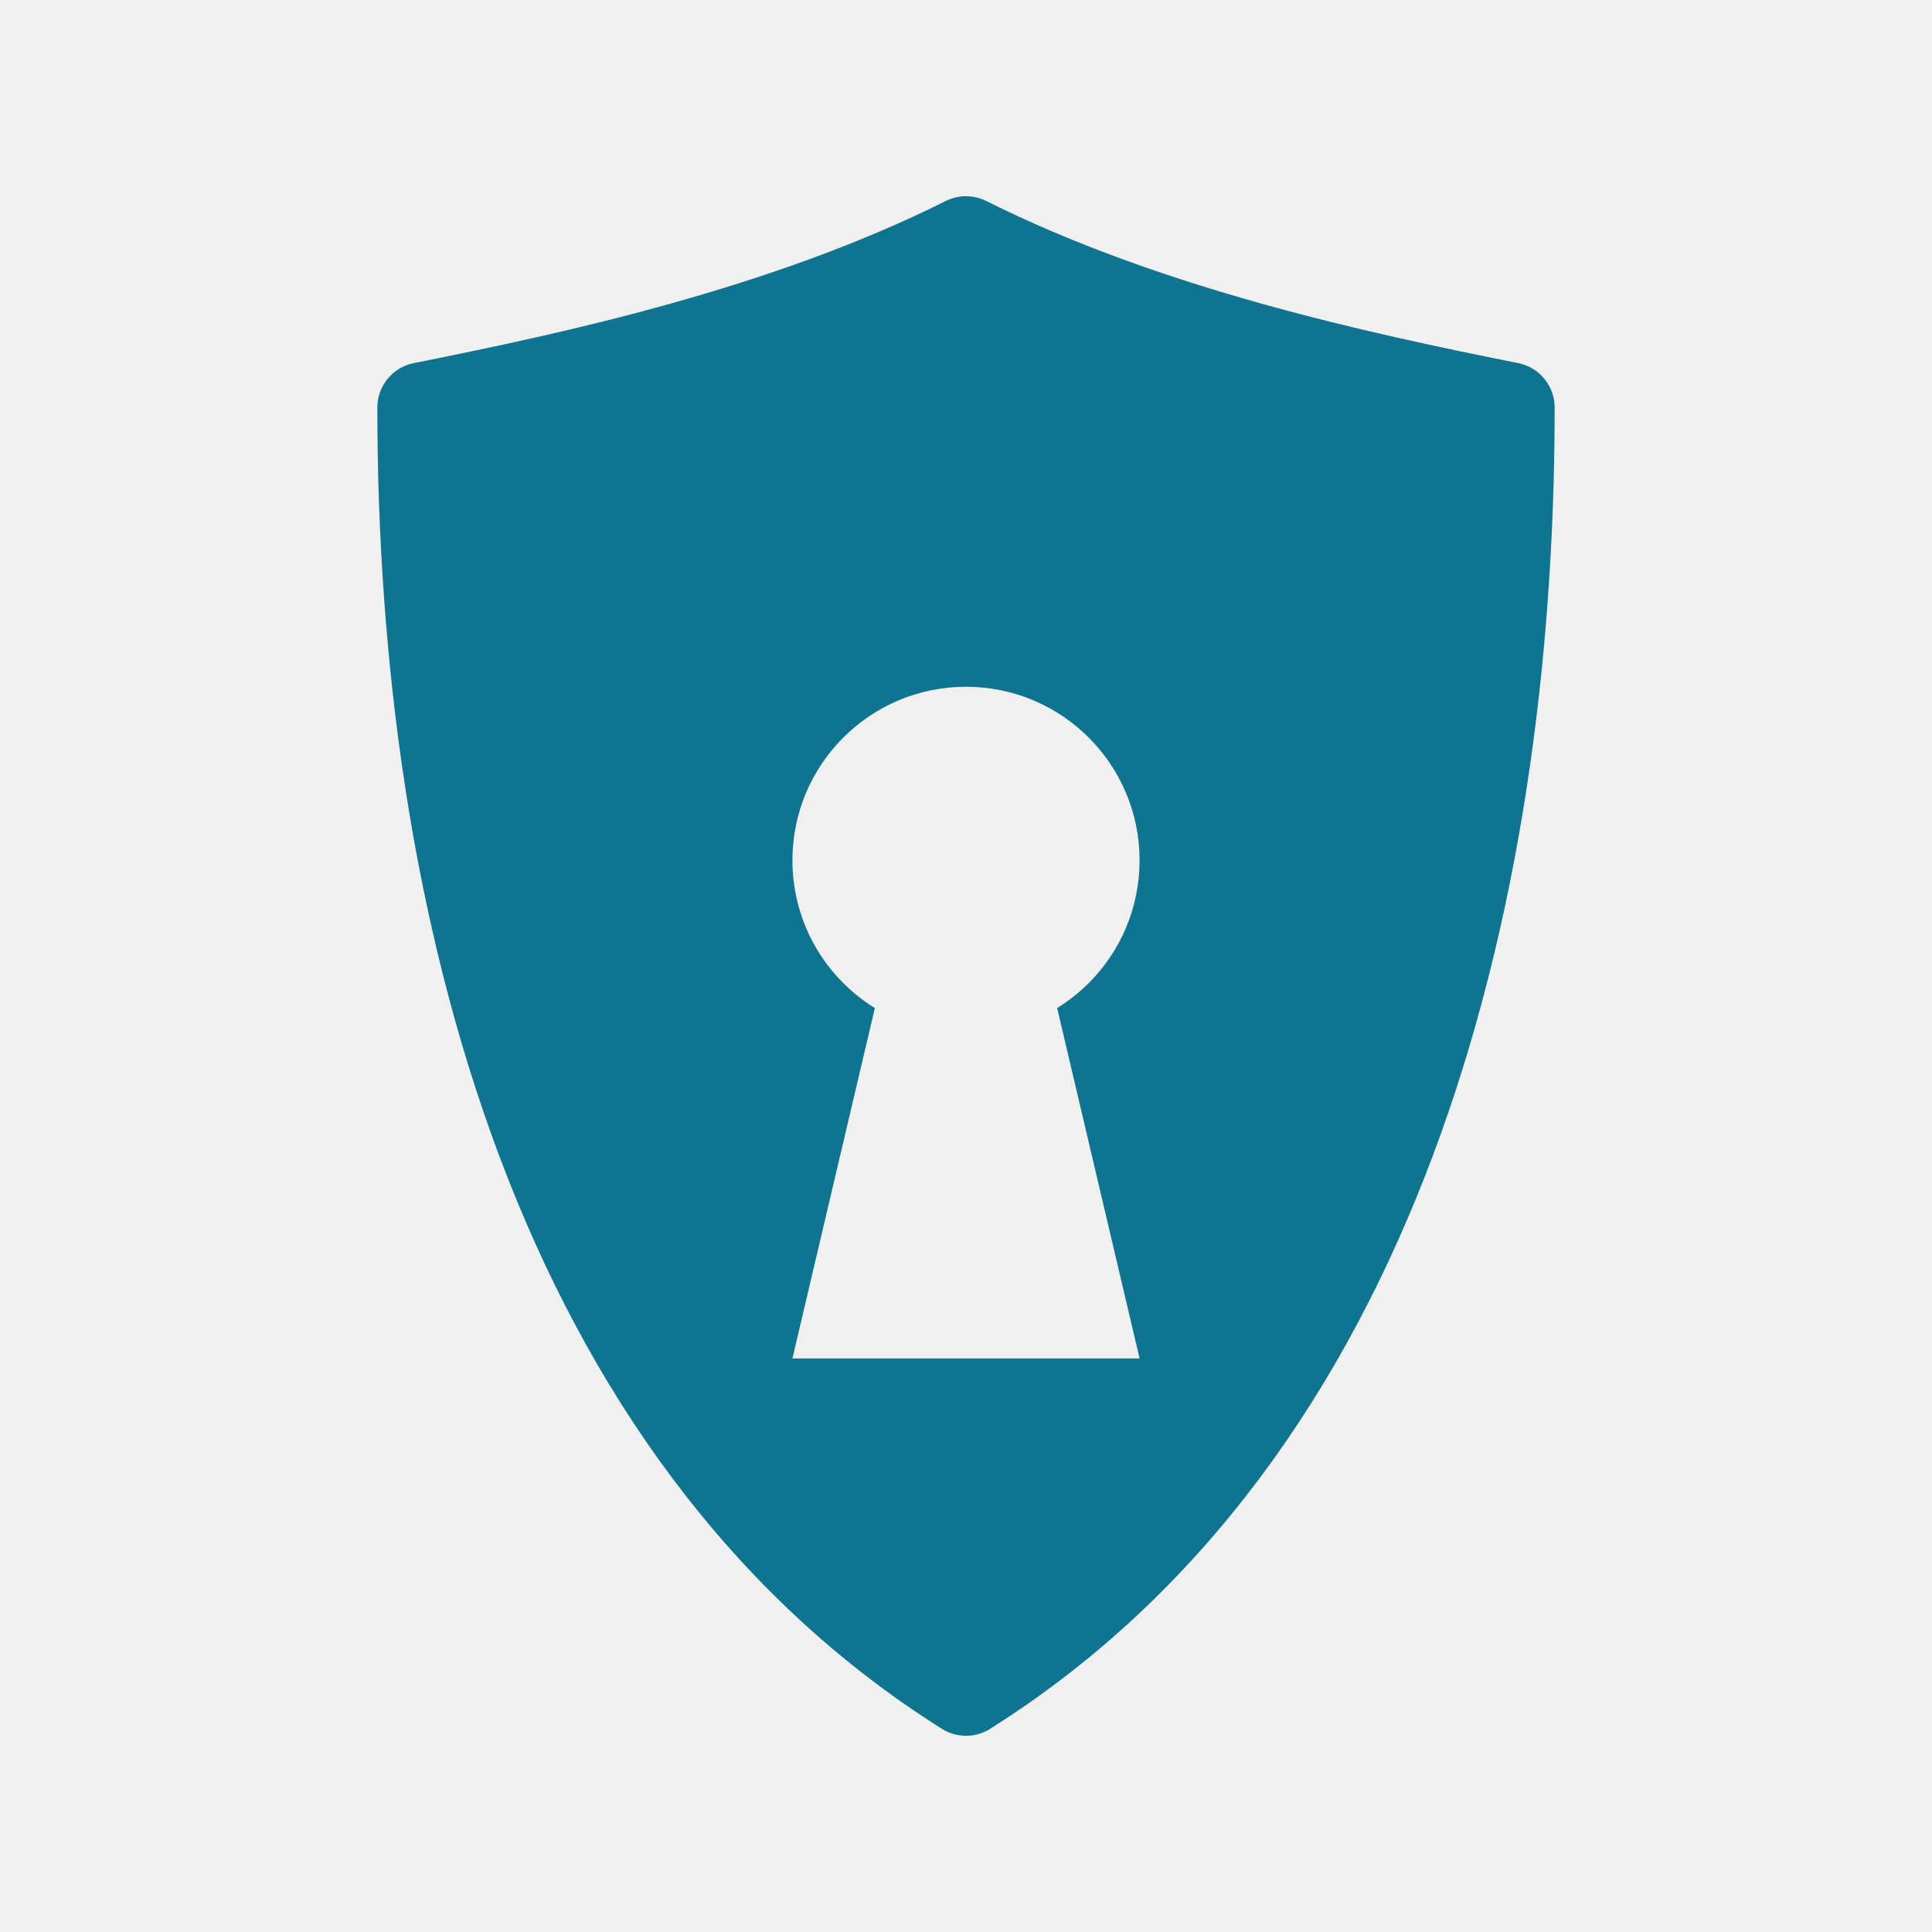
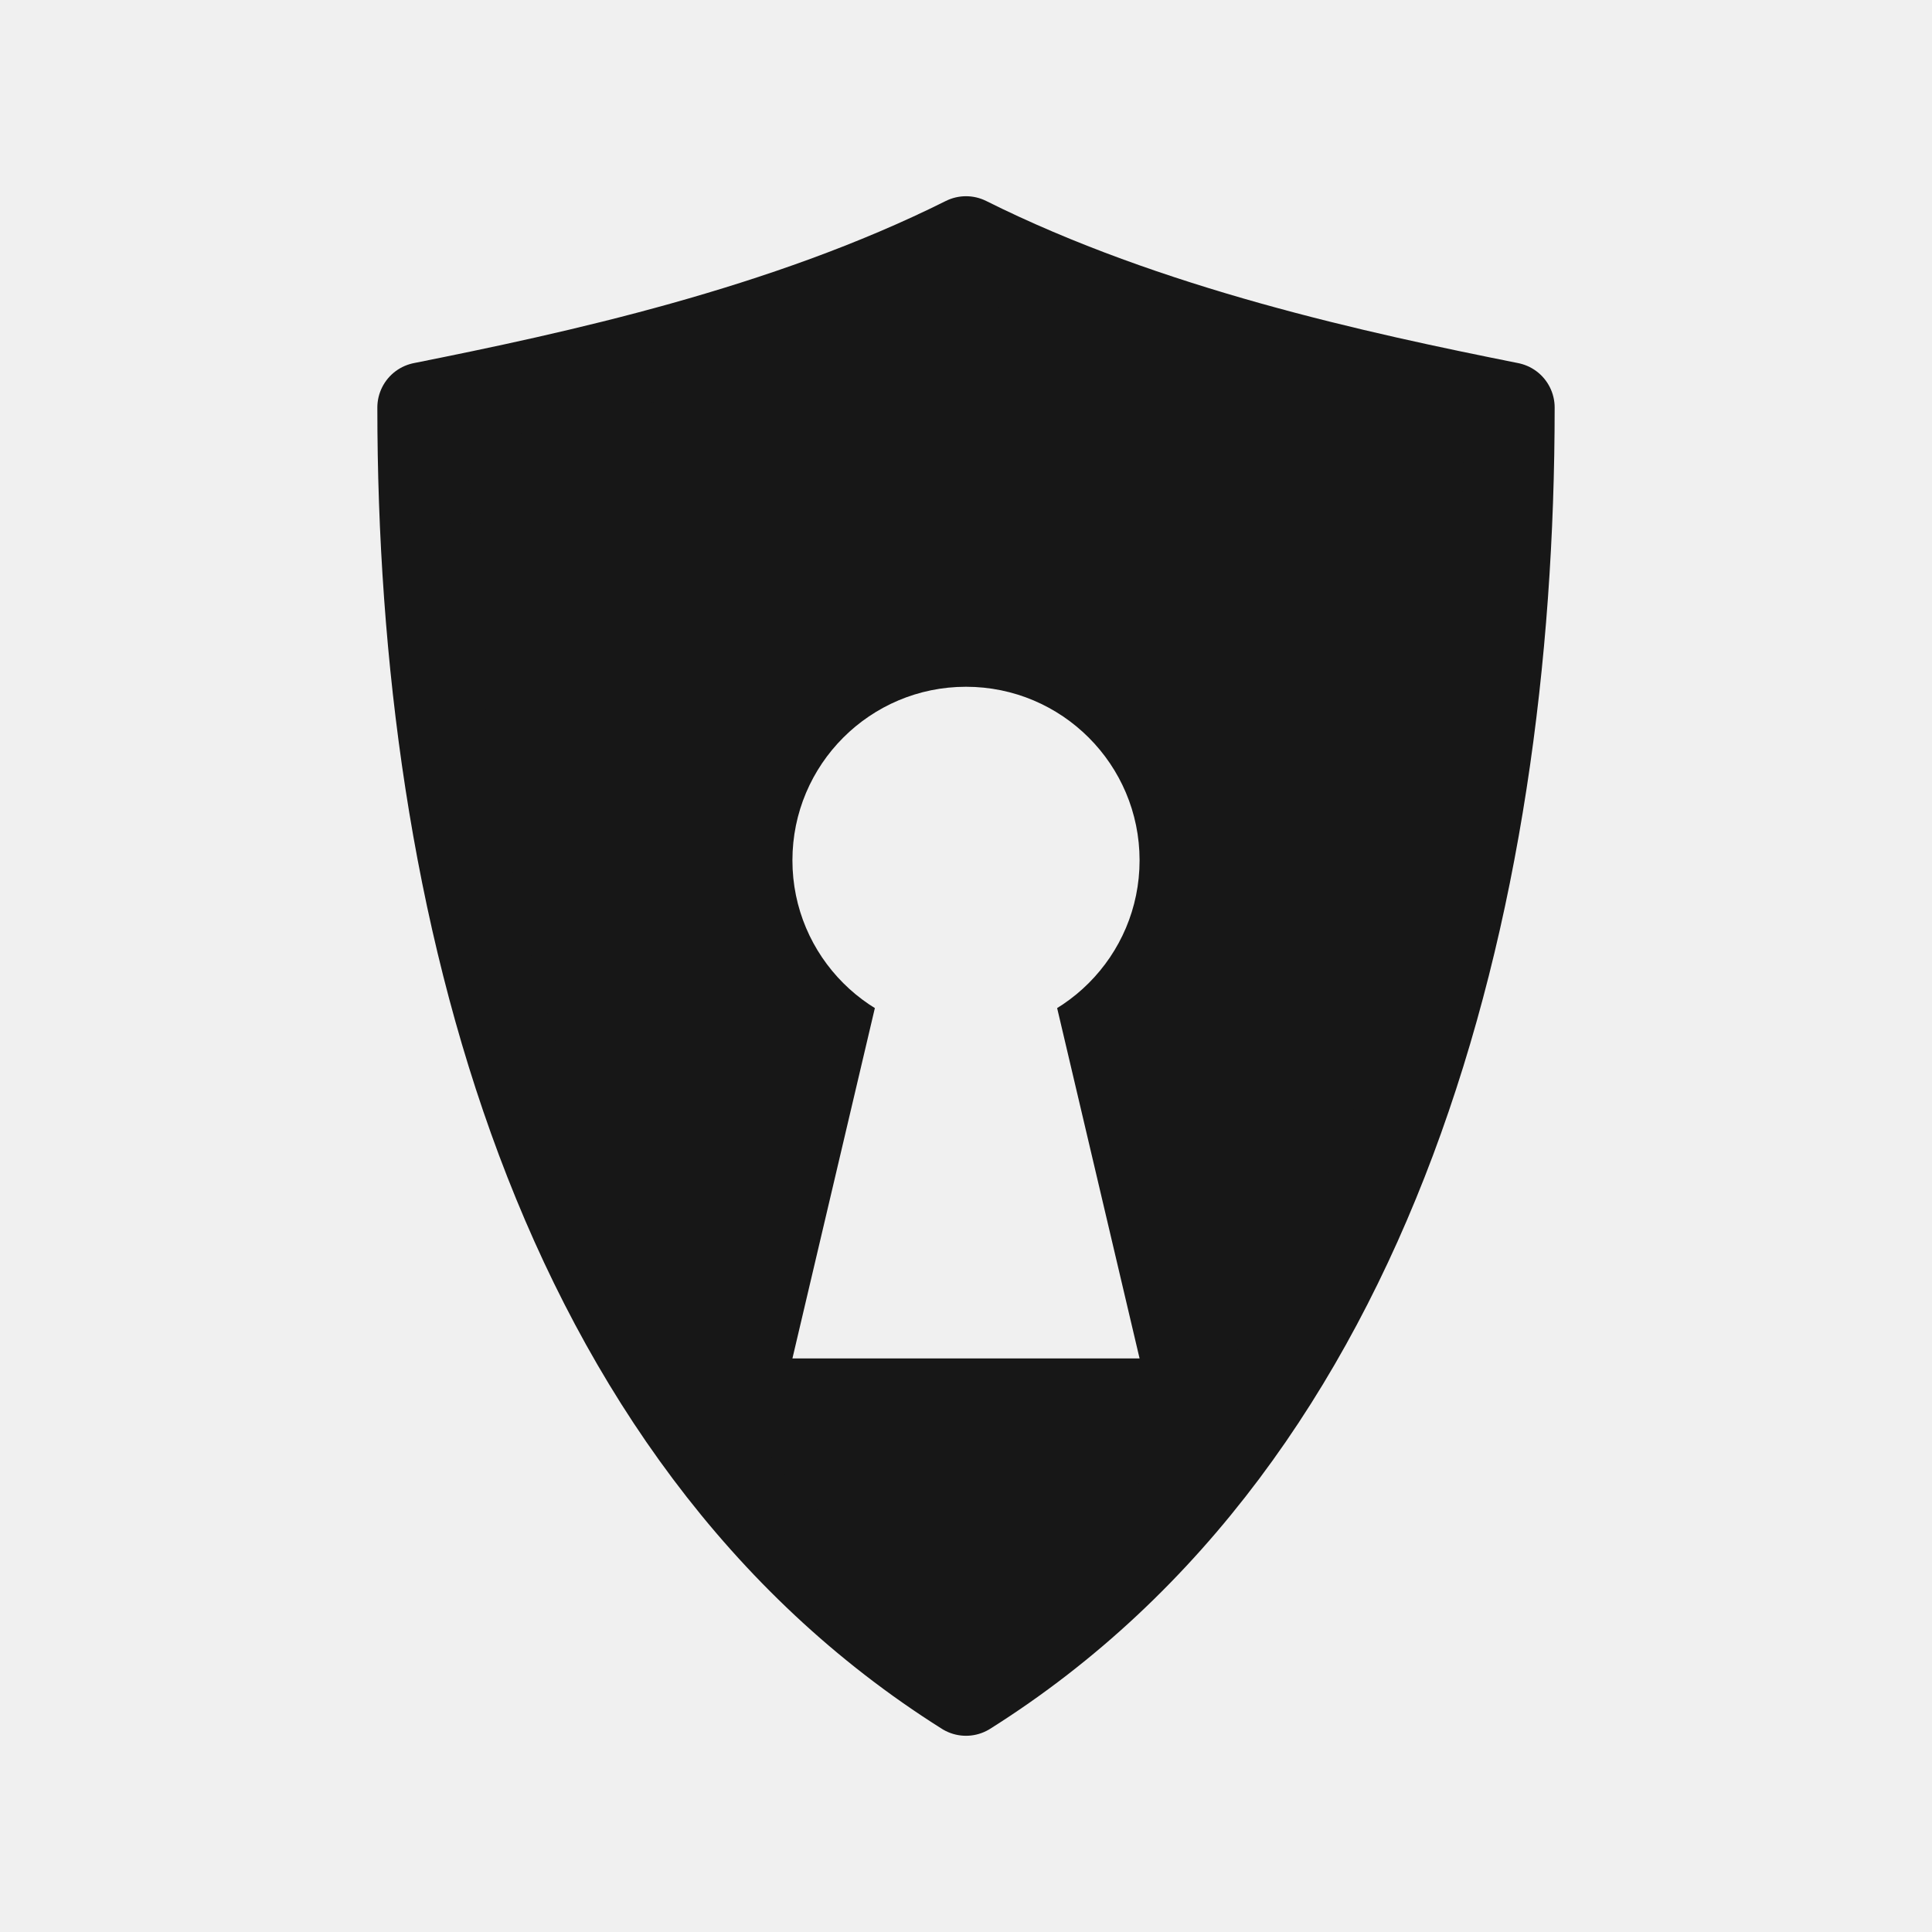
<svg xmlns="http://www.w3.org/2000/svg" viewBox="0 0 128 128" fill="none">
  <mask id="keyhole">
    <rect width="128" height="128" fill="white" />
    <circle cx="64" cy="57" r="11.5" fill="black" />
    <path d="M58.5 64.5 L52.5 90 L75.5 90 L69.5 64.5 Z" fill="black" />
  </mask>
-   <path d="M64 16 C76 22 90 25 100 27 C100 60 91 95 64 112 C37 95 28 60 28 27 C38 25 52 22 64 16 Z" fill="#0e7490" stroke="#0e7490" stroke-width="6" stroke-linejoin="round" mask="url(#keyhole)" />
+   <path d="M64 16 C76 22 90 25 100 27 C100 60 91 95 64 112 C37 95 28 60 28 27 C38 25 52 22 64 16 Z" fill="#171717" stroke="#171717" stroke-width="6" stroke-linejoin="round" mask="url(#keyhole)" />
</svg>
